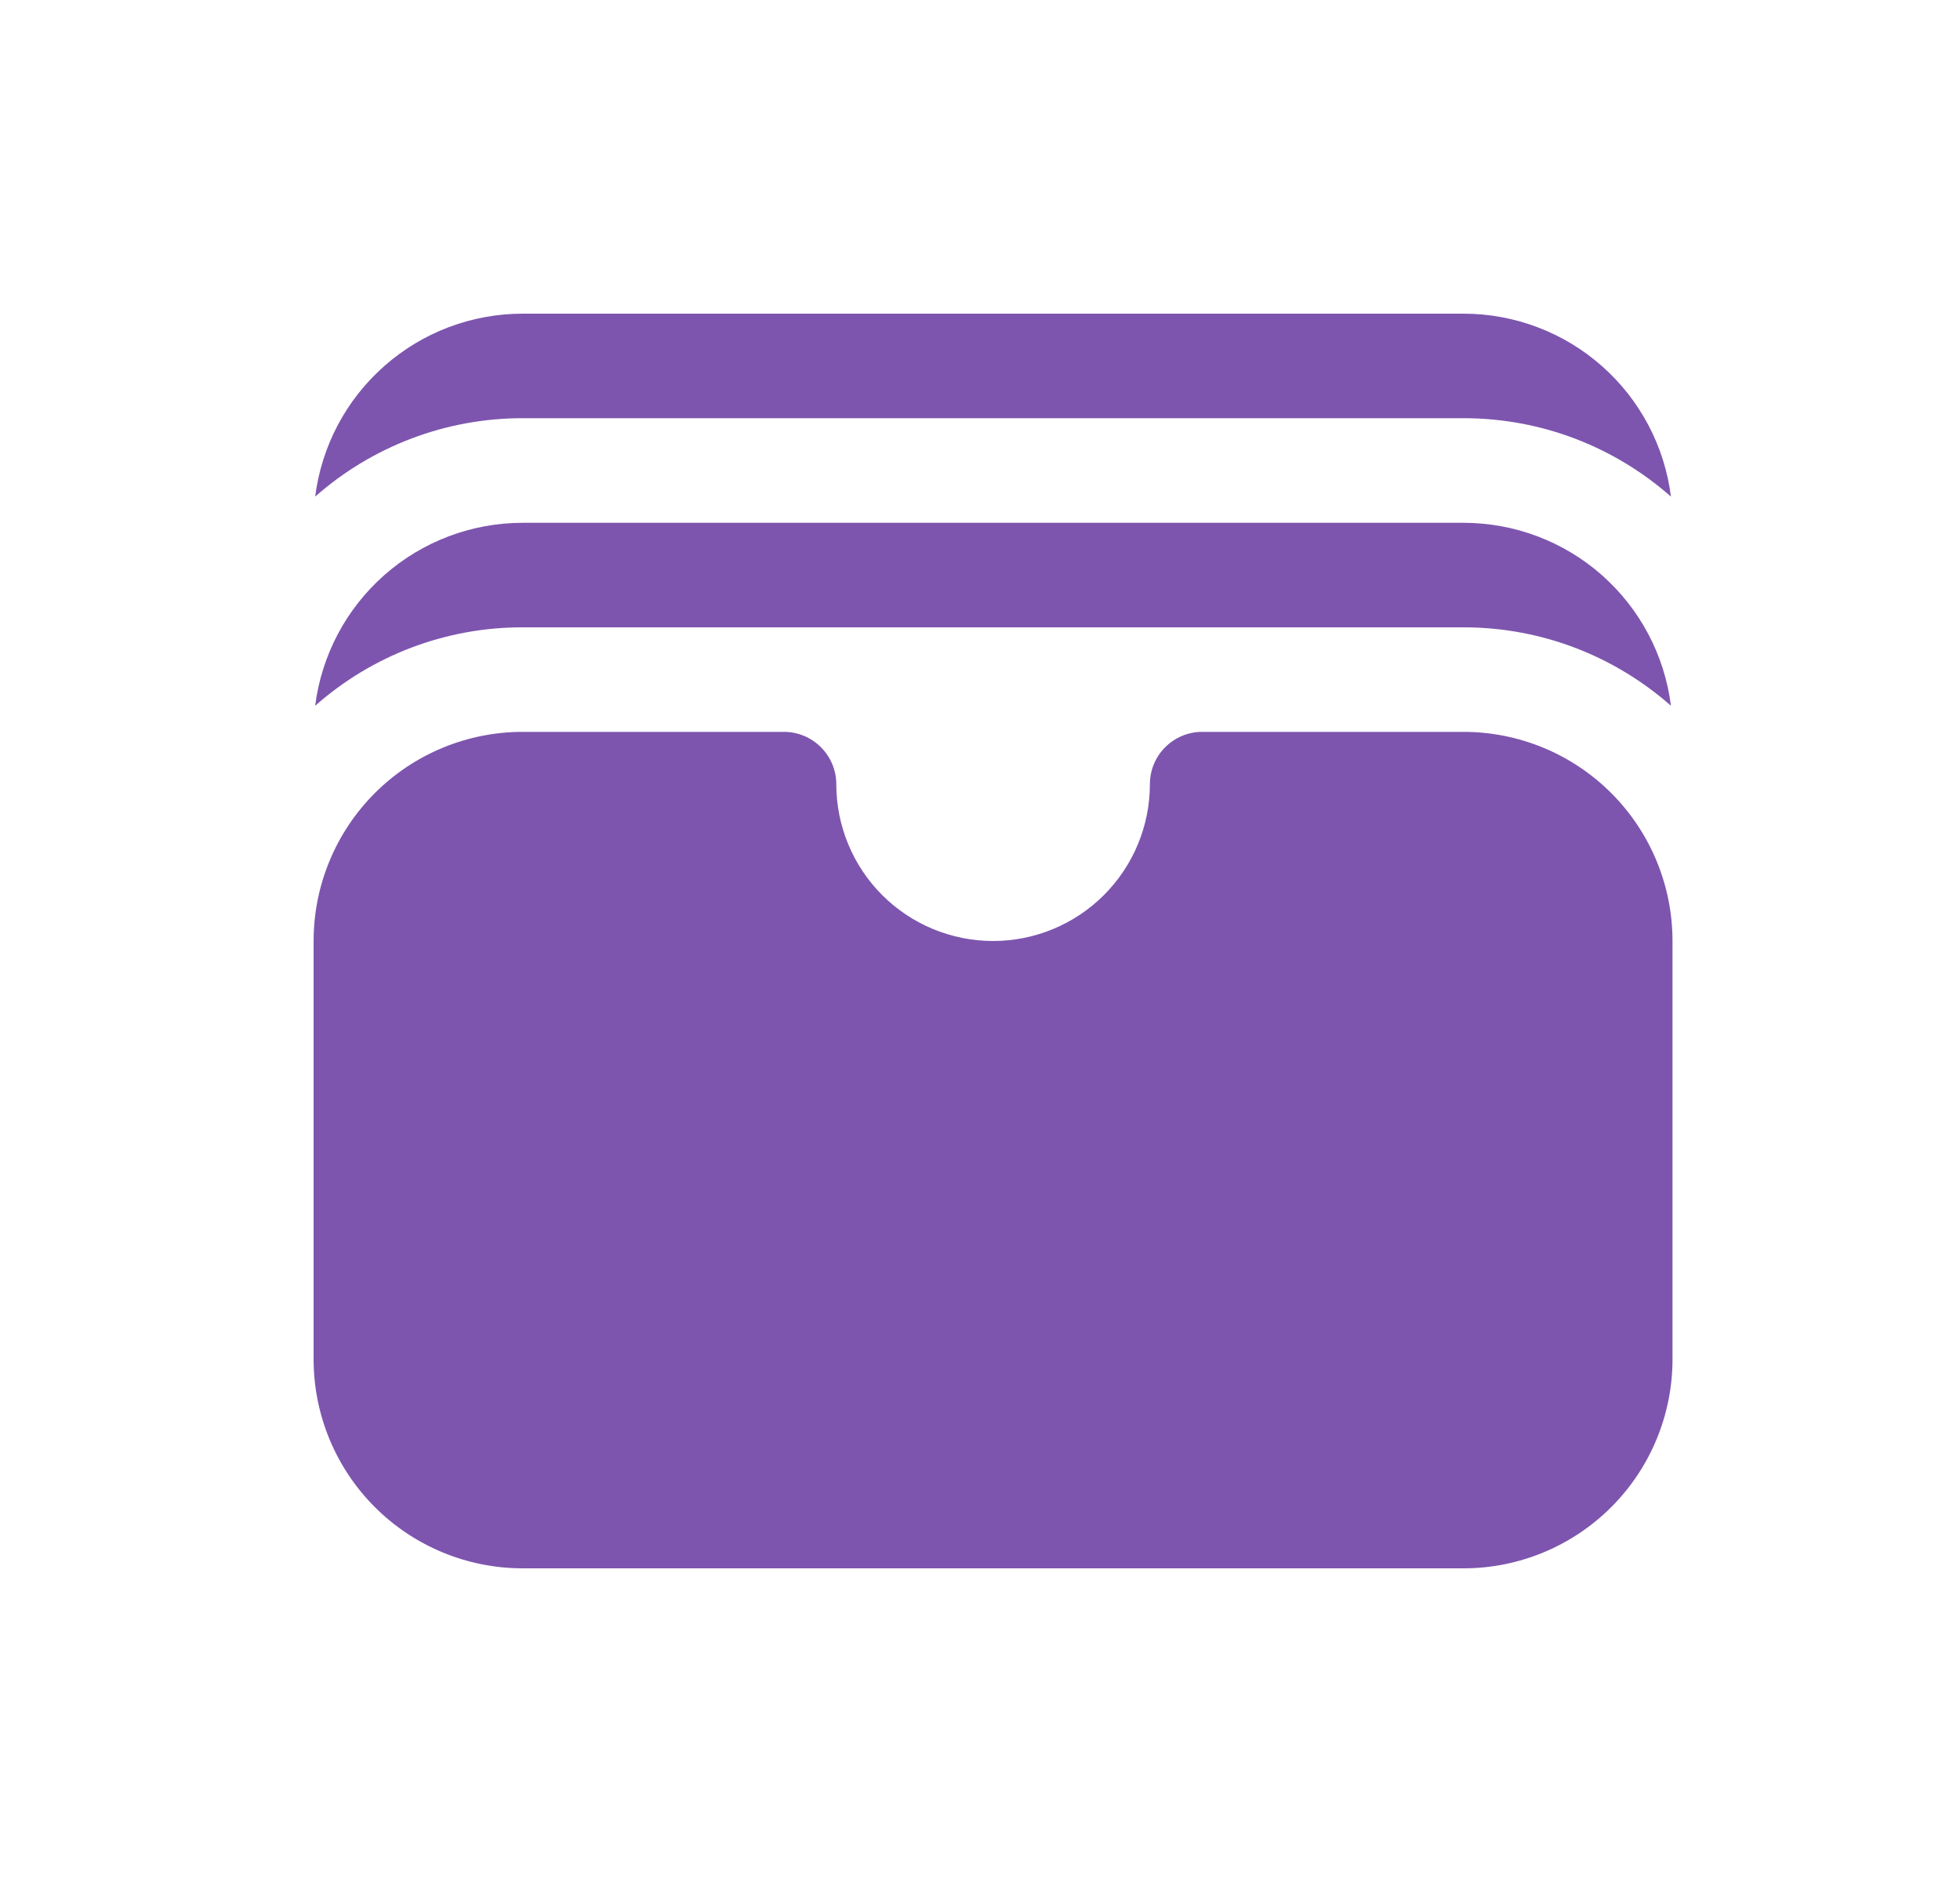
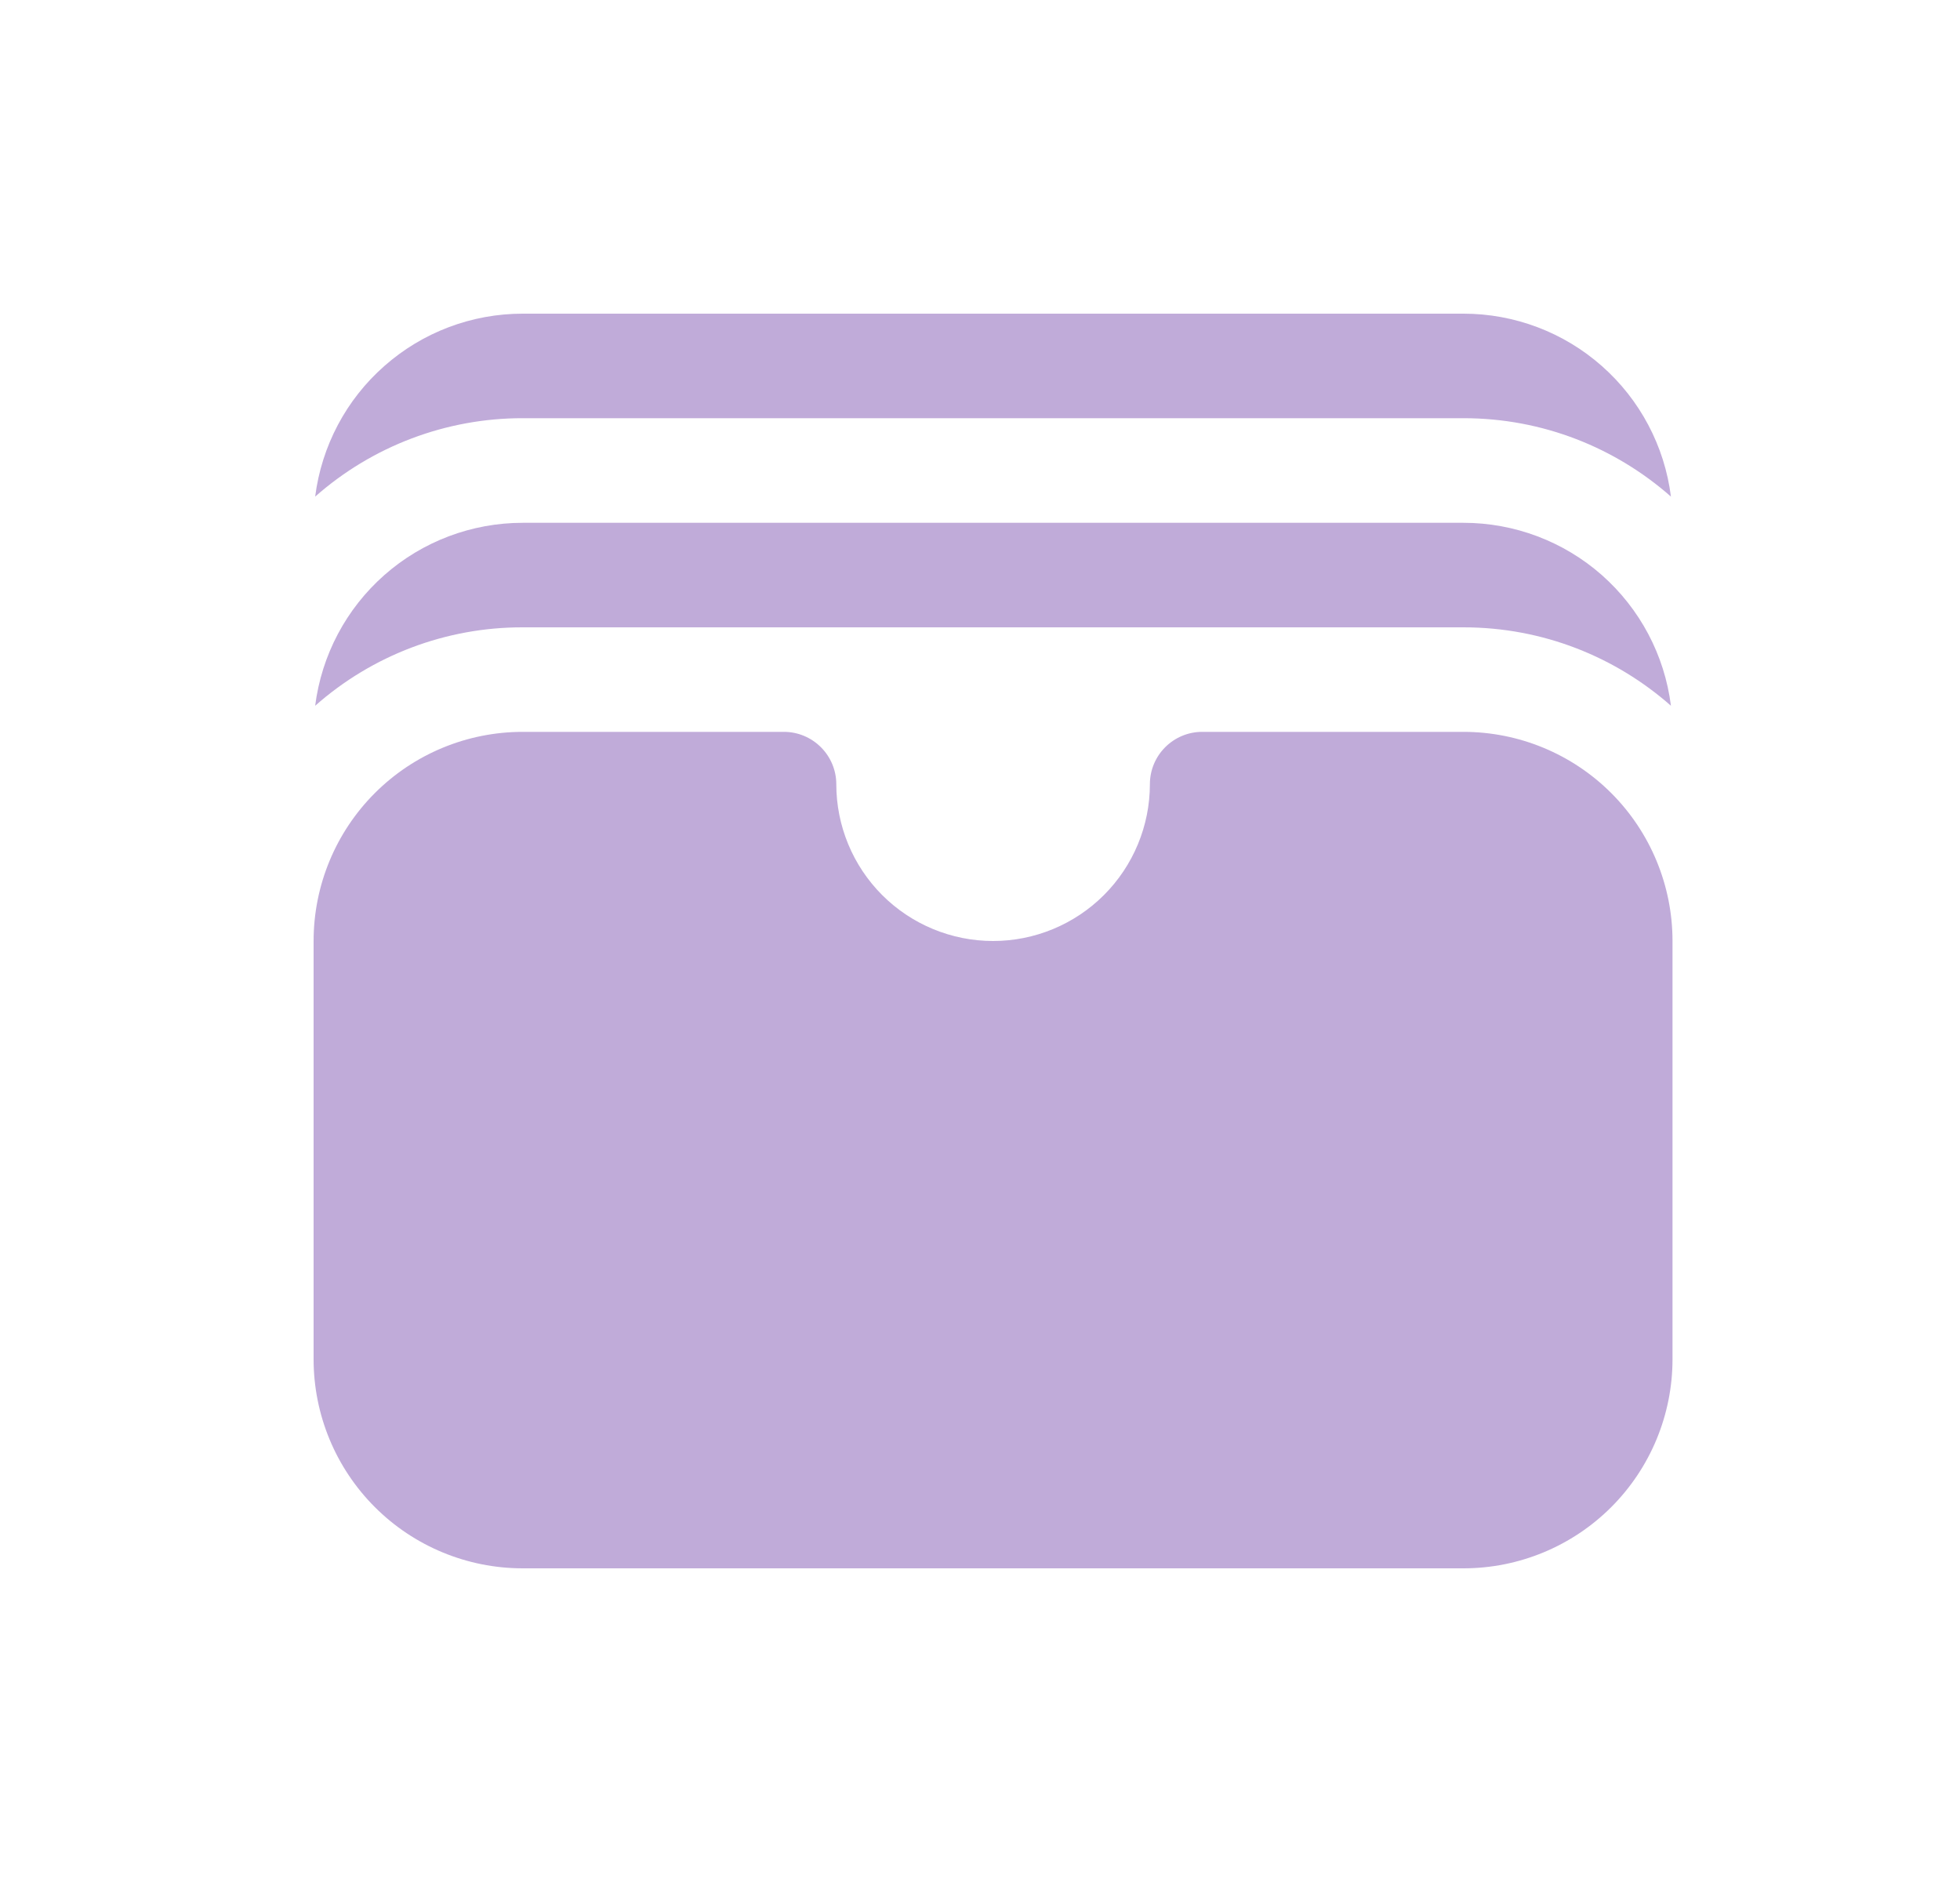
<svg xmlns="http://www.w3.org/2000/svg" width="25" height="24" viewBox="0 0 25 24" fill="none">
-   <path d="M4.02 6.333C4.751 5.688 5.692 5.332 6.667 5.333H18.667C19.681 5.333 20.607 5.711 21.313 6.333C21.232 5.689 20.918 5.096 20.431 4.667C19.944 4.237 19.316 4 18.667 4H6.667C6.017 4 5.39 4.237 4.903 4.667C4.415 5.096 4.102 5.689 4.02 6.333ZM4.02 9C4.751 8.354 5.692 7.998 6.667 8H18.667C19.681 8 20.607 8.378 21.313 9C21.232 8.355 20.918 7.763 20.431 7.333C19.944 6.904 19.316 6.667 18.667 6.667H6.667C6.017 6.667 5.39 6.904 4.903 7.333C4.415 7.763 4.102 8.355 4.02 9ZM6.667 9.333C5.959 9.333 5.281 9.614 4.781 10.114C4.281 10.614 4 11.293 4 12V17.333C4 18.041 4.281 18.719 4.781 19.219C5.281 19.719 5.959 20 6.667 20H18.667C19.374 20 20.052 19.719 20.552 19.219C21.052 18.719 21.333 18.041 21.333 17.333V12C21.333 11.293 21.052 10.614 20.552 10.114C20.052 9.614 19.374 9.333 18.667 9.333H15.333C15.156 9.333 14.987 9.404 14.862 9.529C14.737 9.654 14.667 9.823 14.667 10C14.667 10.53 14.456 11.039 14.081 11.414C13.706 11.789 13.197 12 12.667 12C12.136 12 11.627 11.789 11.252 11.414C10.877 11.039 10.667 10.53 10.667 10C10.667 9.823 10.596 9.654 10.471 9.529C10.346 9.404 10.177 9.333 10 9.333H6.667Z" fill="#7D55AE" />
+   <path d="M4.02 6.333C4.751 5.688 5.692 5.332 6.667 5.333H18.667C19.681 5.333 20.607 5.711 21.313 6.333C21.232 5.689 20.918 5.096 20.431 4.667C19.944 4.237 19.316 4 18.667 4H6.667C6.017 4 5.39 4.237 4.903 4.667C4.415 5.096 4.102 5.689 4.02 6.333ZM4.02 9C4.751 8.354 5.692 7.998 6.667 8H18.667C19.681 8 20.607 8.378 21.313 9C21.232 8.355 20.918 7.763 20.431 7.333C19.944 6.904 19.316 6.667 18.667 6.667H6.667C6.017 6.667 5.39 6.904 4.903 7.333C4.415 7.763 4.102 8.355 4.02 9ZM6.667 9.333C5.959 9.333 5.281 9.614 4.781 10.114C4.281 10.614 4 11.293 4 12V17.333C4 18.041 4.281 18.719 4.781 19.219C5.281 19.719 5.959 20 6.667 20H18.667C19.374 20 20.052 19.719 20.552 19.219C21.052 18.719 21.333 18.041 21.333 17.333V12C21.333 11.293 21.052 10.614 20.552 10.114C20.052 9.614 19.374 9.333 18.667 9.333H15.333C15.156 9.333 14.987 9.404 14.862 9.529C14.737 9.654 14.667 9.823 14.667 10C14.667 10.53 14.456 11.039 14.081 11.414C13.706 11.789 13.197 12 12.667 12C12.136 12 11.627 11.789 11.252 11.414C10.877 11.039 10.667 10.53 10.667 10C10.667 9.823 10.596 9.654 10.471 9.529C10.346 9.404 10.177 9.333 10 9.333H6.667Z" fill="#C0ABD9" />
</svg>
